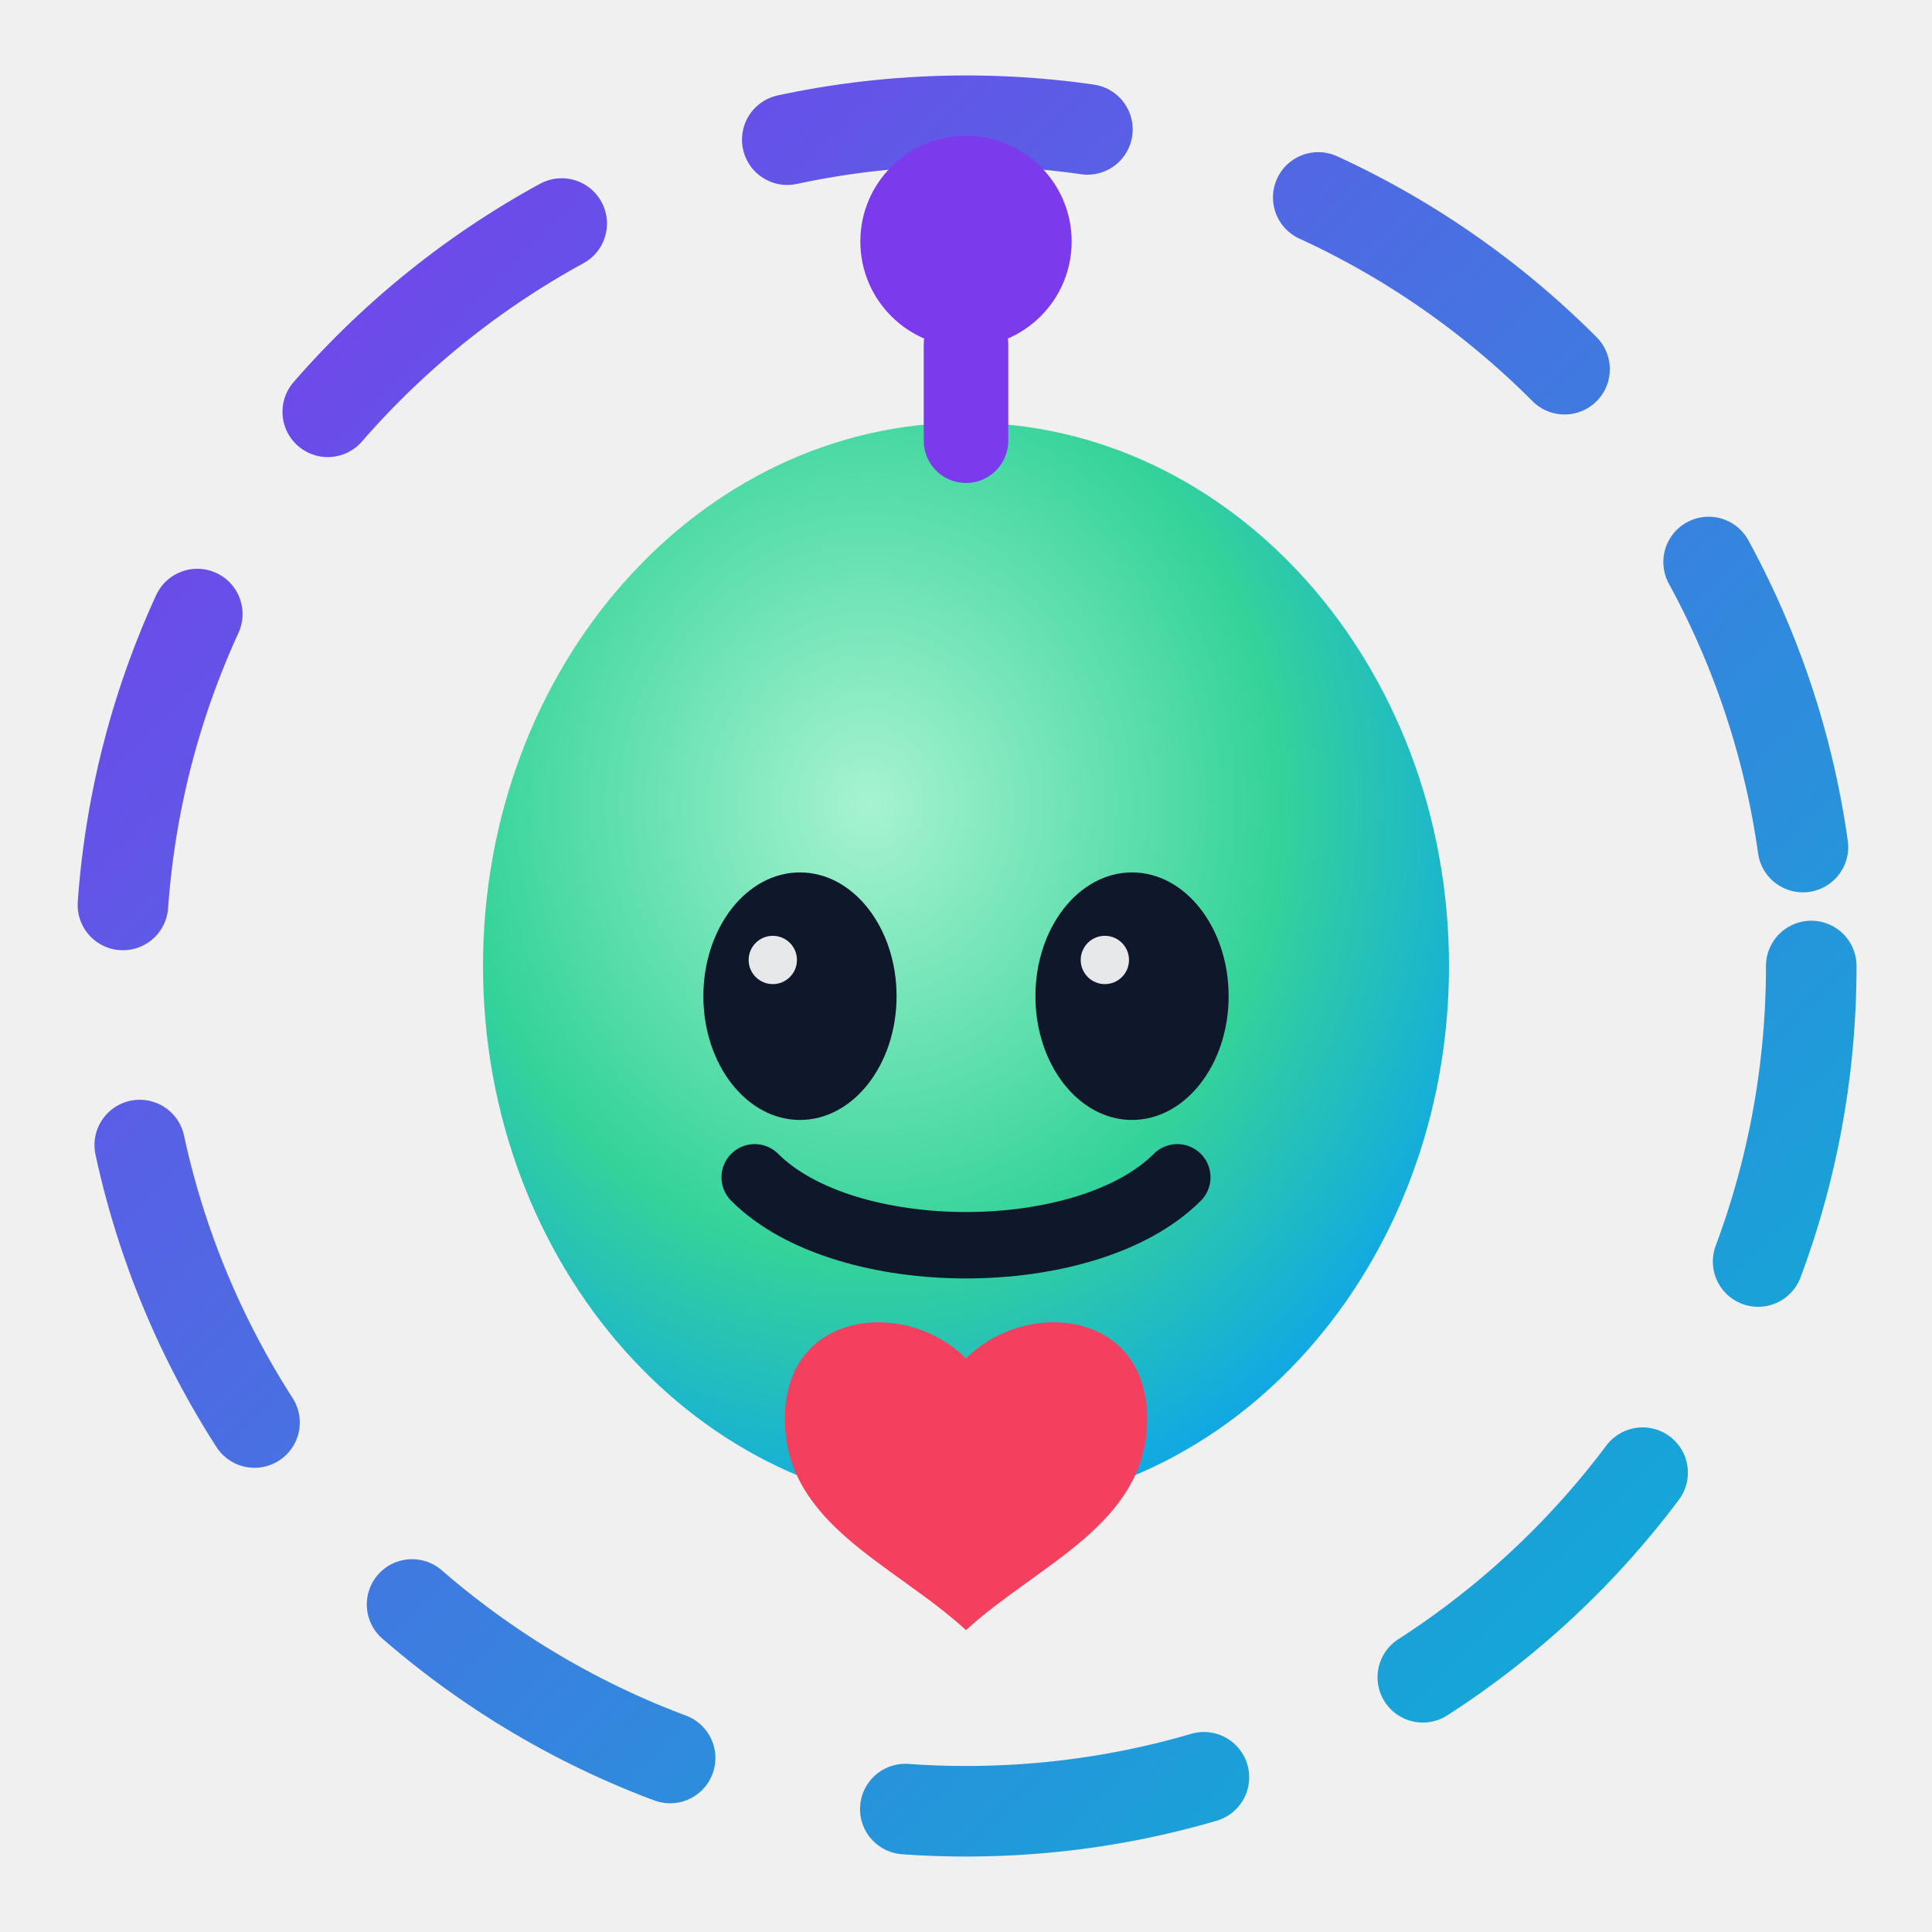
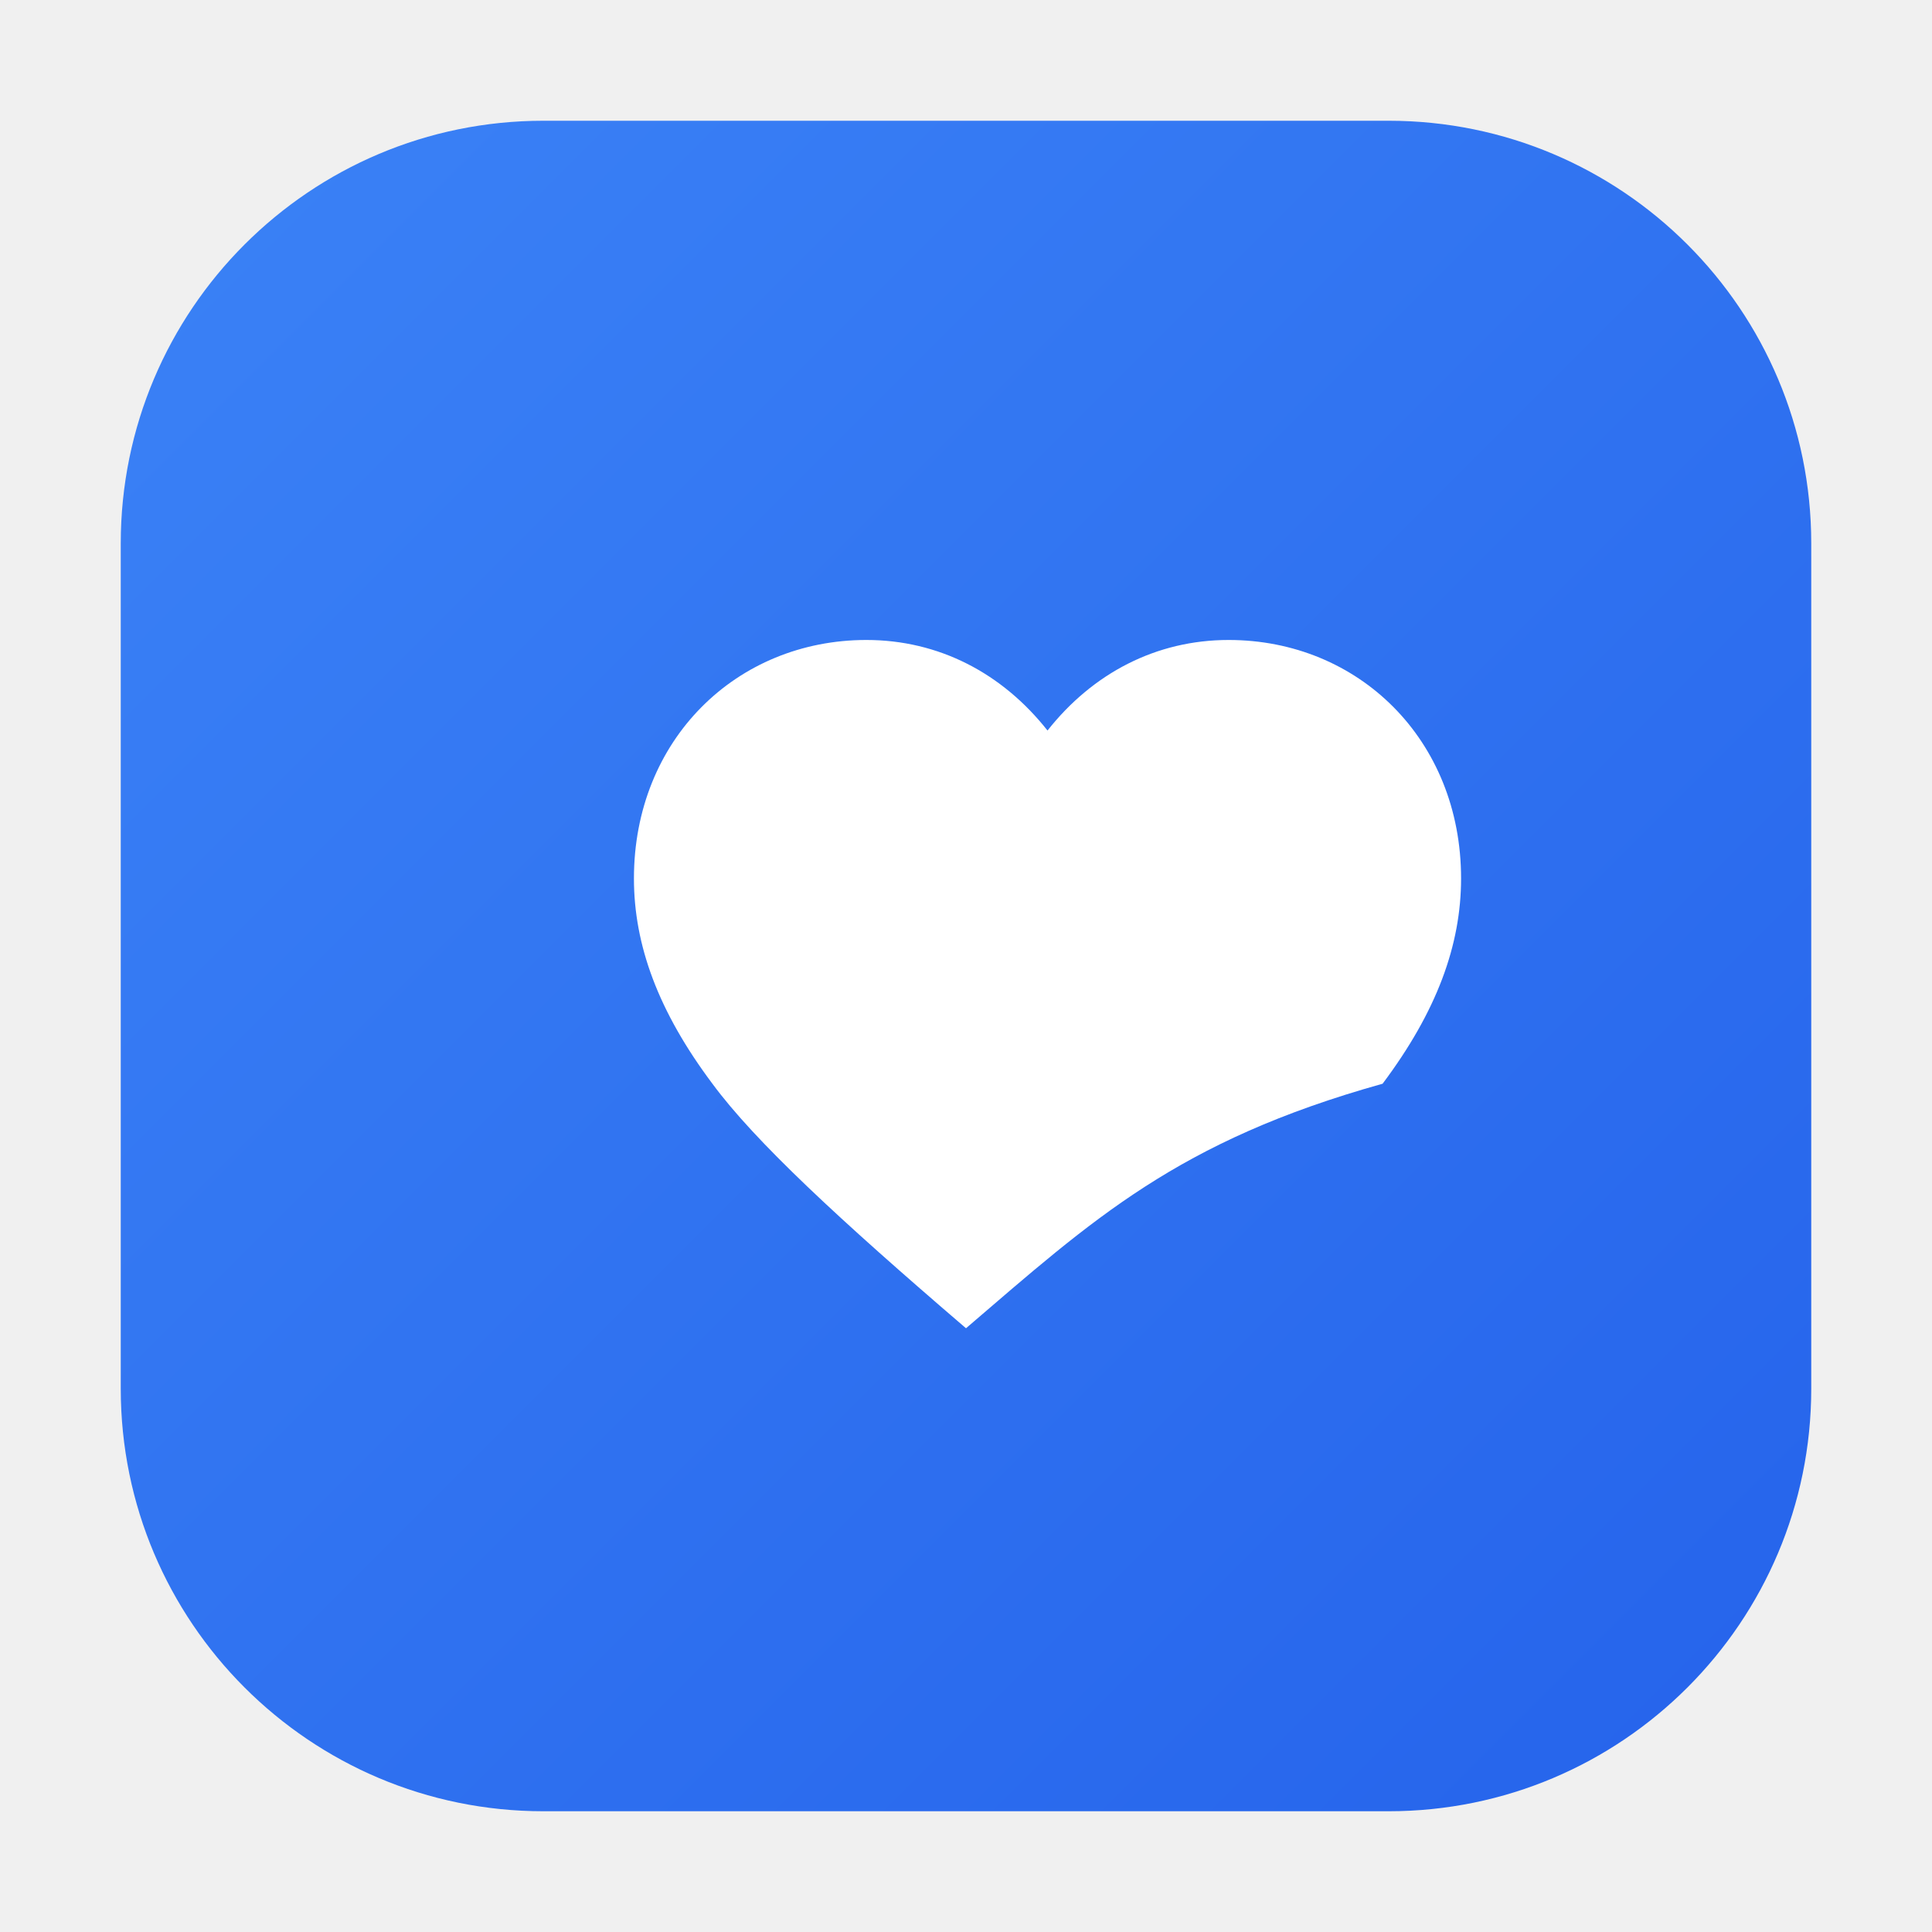
- <svg xmlns="http://www.w3.org/2000/svg" width="64" height="64" viewBox="0 0 64 64" role="img" aria-labelledby="ghAlienTitle">
+ <svg xmlns="http://www.w3.org/2000/svg" viewBox="0 0 64 64" role="img" aria-label="GiveHub Logo">
  <defs>
-     <linearGradient id="ghg" x1="0" y1="0" x2="1" y2="1">
-       <stop offset="0%" stop-color="#7C3AED" />
-       <stop offset="100%" stop-color="#06B6D4" />
+     <linearGradient id="g" x1="0" y1="0" x2="1" y2="1">
+       <stop offset="0%" stop-color="#3B82F6" />
+       <stop offset="100%" stop-color="#2563EB" />
    </linearGradient>
-     <radialGradient id="head" cx="40%" cy="35%" r="70%">
-       <stop offset="0%" stop-color="#a7f3d0" />
-       <stop offset="60%" stop-color="#34d399" />
-       <stop offset="100%" stop-color="#0ea5e9" />
-     </radialGradient>
  </defs>
-   <circle cx="32" cy="32" r="28" fill="none" stroke="url(#ghg)" stroke-width="3" stroke-linecap="round" stroke-dasharray="10 8">
-     <animateTransform attributeName="transform" type="rotate" from="0 32 32" to="360 32 32" dur="12s" repeatCount="indefinite" />
-   </circle>
-   <ellipse cx="32" cy="32" rx="16" ry="18" fill="url(#head)" />
-   <rect x="30.6" y="10" width="2.8" height="6" rx="1.4" fill="#7c3aed" />
-   <circle cx="32" cy="8" r="3.5" fill="#7c3aed" />
-   <ellipse cx="26.5" cy="33" rx="3.2" ry="4.1" fill="#0f172a" />
-   <ellipse cx="37.5" cy="33" rx="3.2" ry="4.1" fill="#0f172a" />
-   <circle cx="25.6" cy="31.8" r="0.8" fill="#ffffff" opacity="0.9" />
-   <circle cx="36.6" cy="31.8" r="0.8" fill="#ffffff" opacity="0.9" />
-   <path d="M25,39 C28,42 36,42 39,39" fill="none" stroke="#0f172a" stroke-width="2.2" stroke-linecap="round" />
-   <path d="M32 45            c 2 -2 6 -1.6 6 2            c 0 3.5 -3.6 4.8 -6 7            c -2.4 -2.2 -6 -3.5 -6 -7            c 0 -3.6 4 -4 6 -2z" fill="#f43f5e" />
+   <rect x="4" y="4" width="56" height="56" rx="14" fill="url(#g)" />
+   <path d="M32 44c-4.2-3.6-7-6.2-8.4-8.1-1.8-2.4-2.6-4.6-2.6-6.8 0-4.6 3.4-7.9 7.7-7.9 2.4 0 4.5 1.1 6 3 1.5-1.9 3.6-3 6-3 4.3 0 7.7 3.3 7.7 7.9 0 2.2-.8 4.4-2.6 6.8C39 37.8 36.2 40.4 32 44z" fill="#fff" />
</svg>
